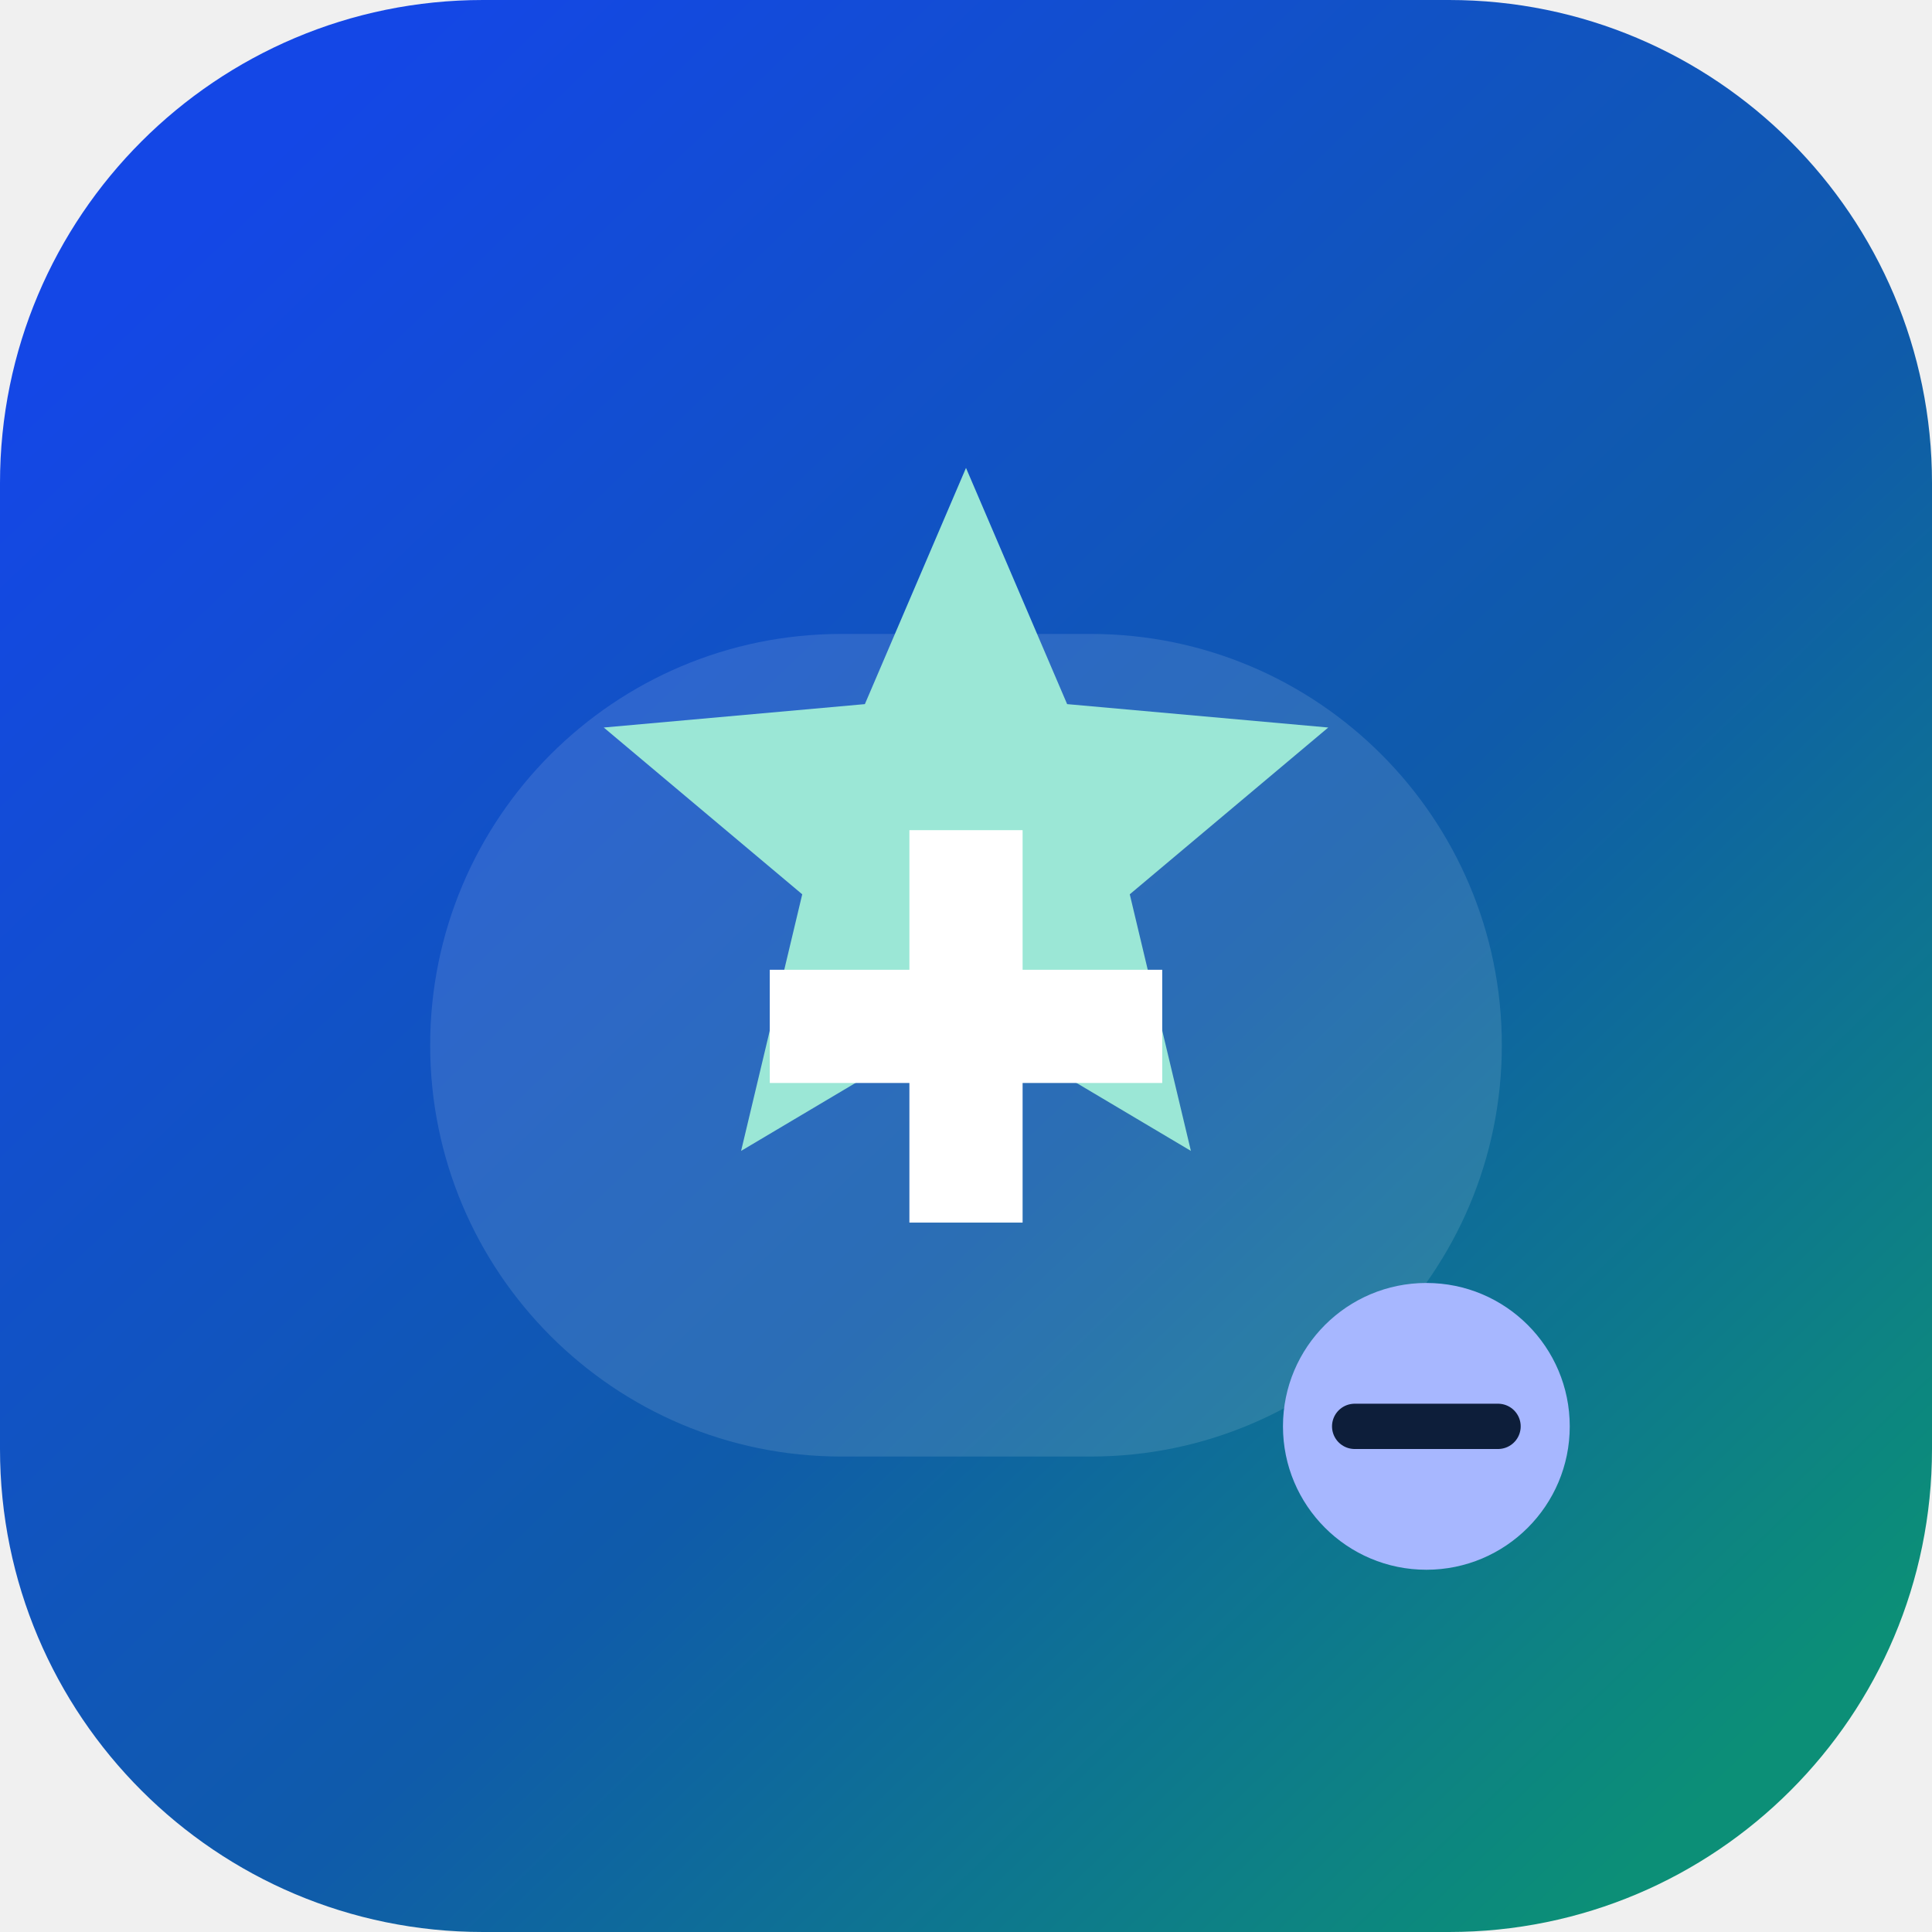
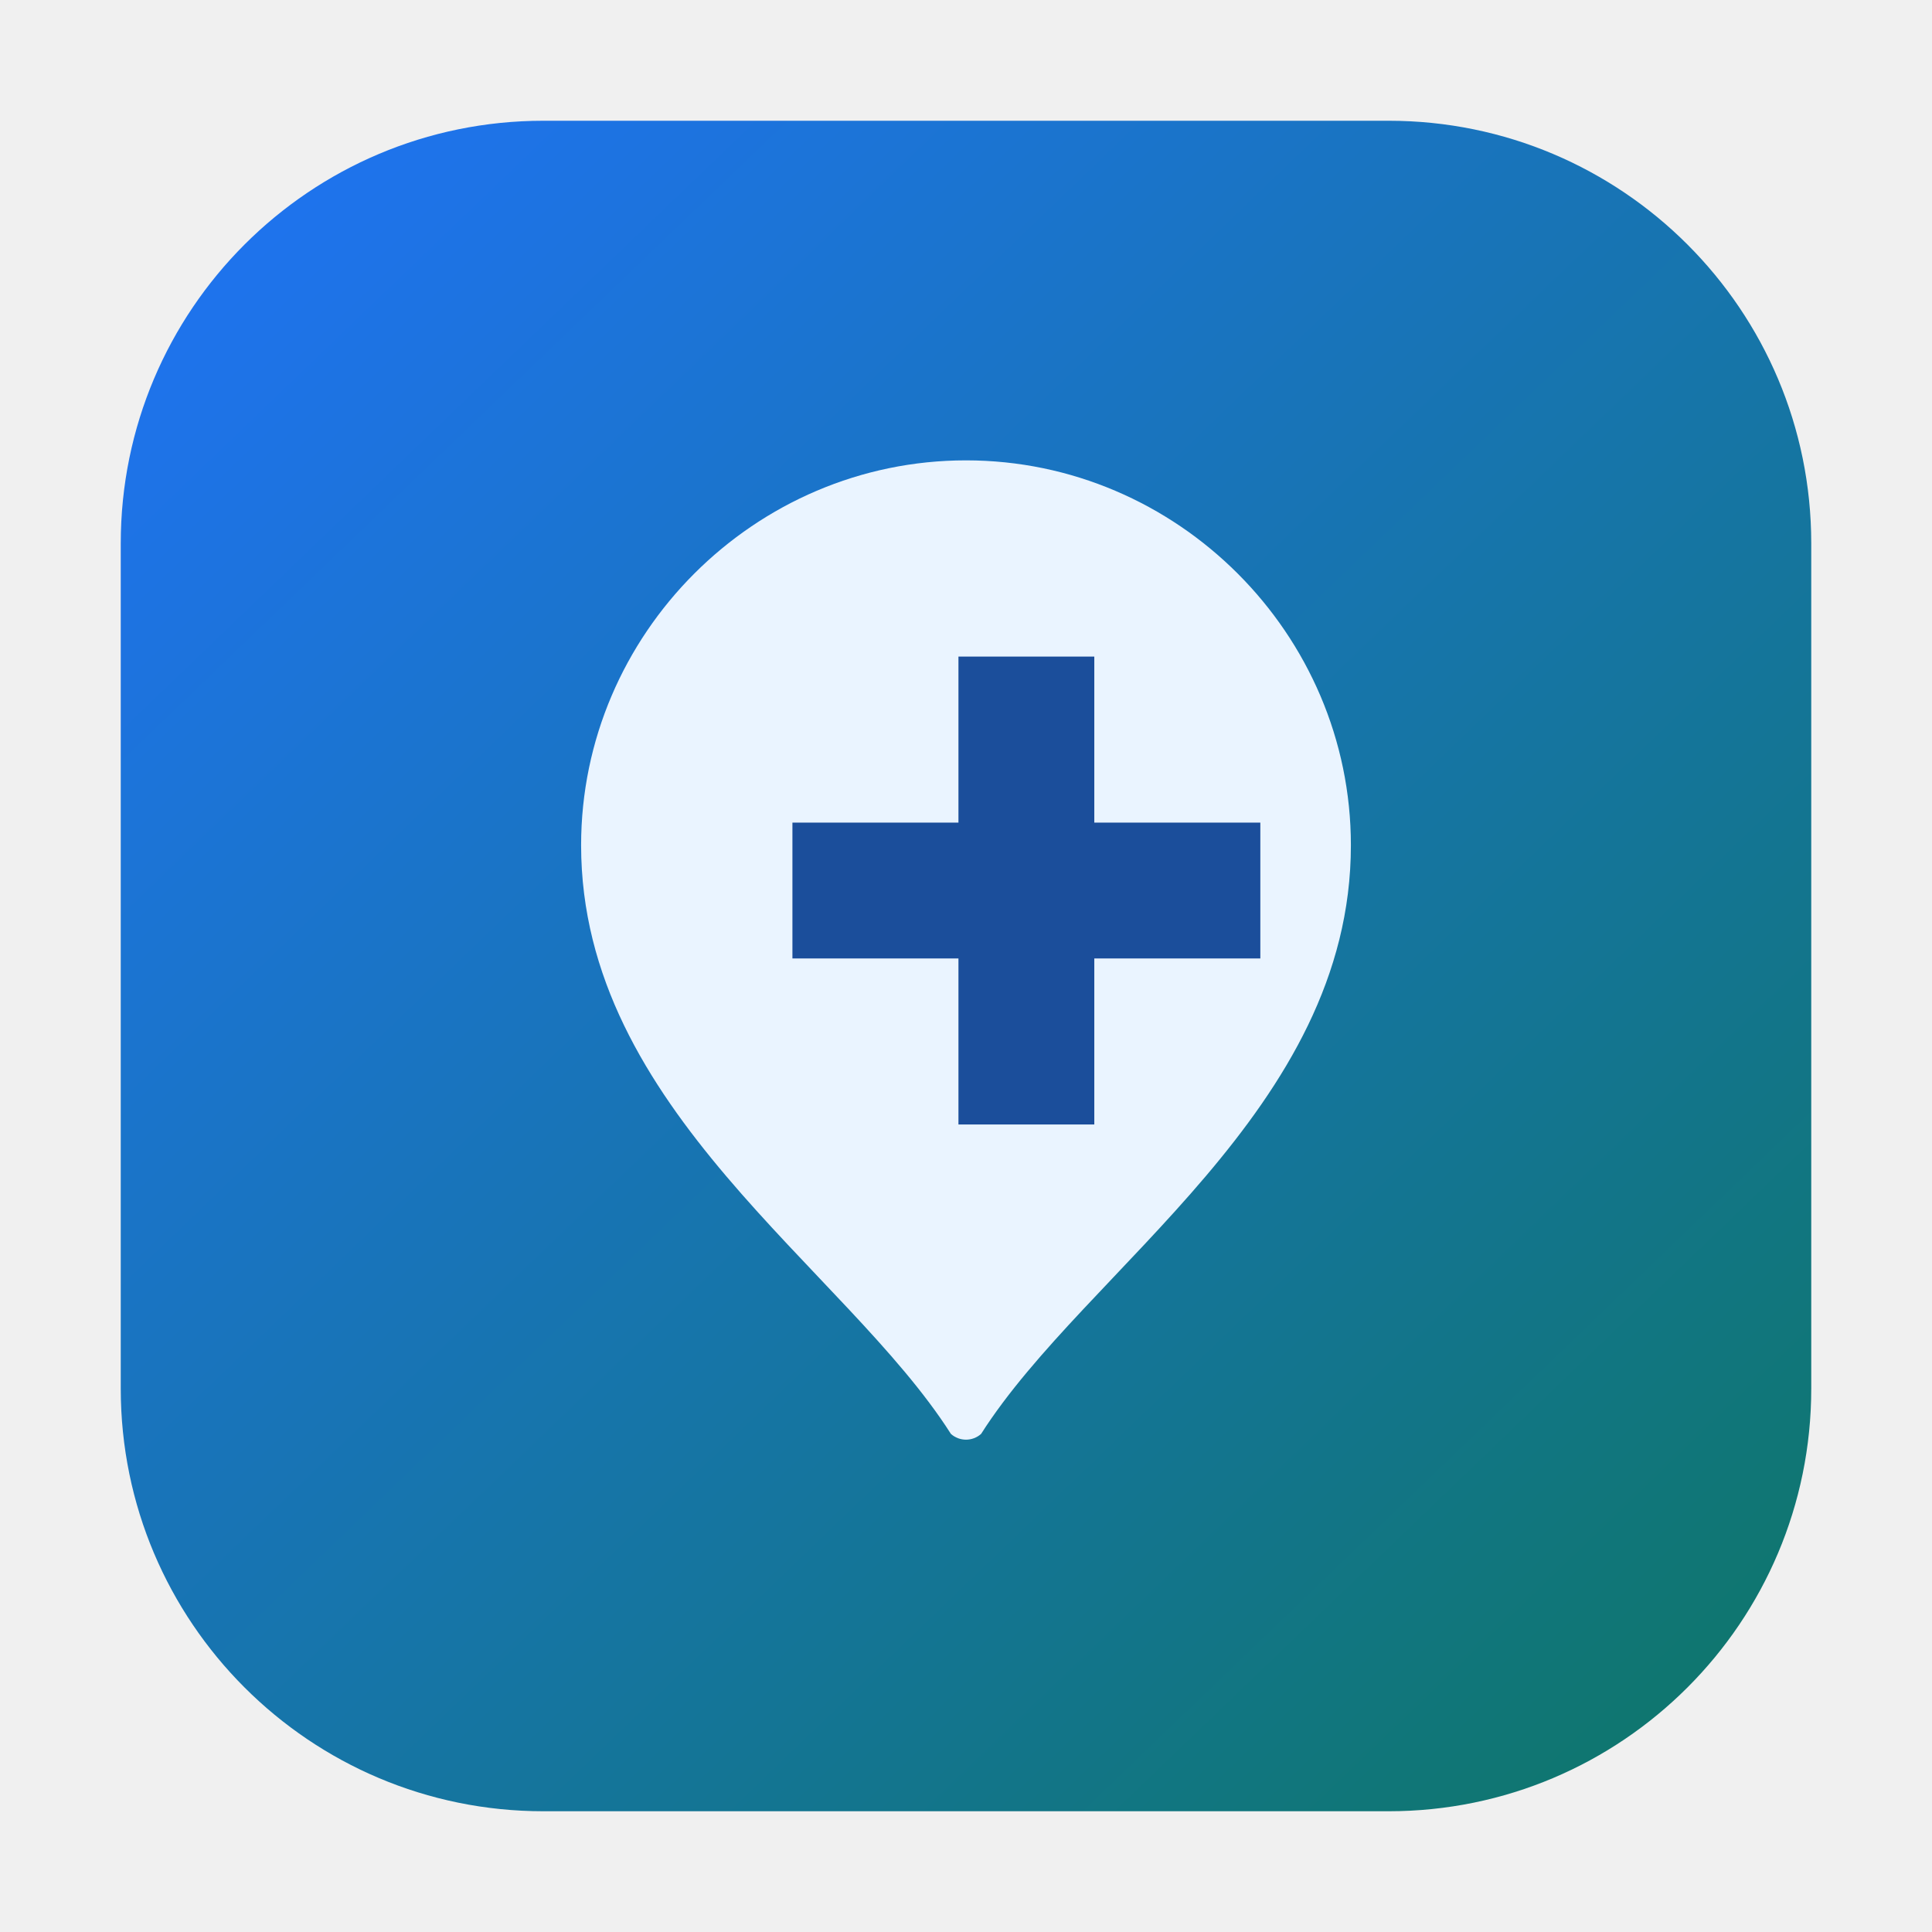
<svg xmlns="http://www.w3.org/2000/svg" width="256" height="256" viewBox="0 0 256 256" fill="none">
-   <rect width="256" height="256" rx="64" fill="url(#bg)" />
-   <path d="M57 138.5C57 108.401 81.4 84 111.5 84H144.5C174.599 84 199 108.401 199 138.5C199 168.599 174.599 193 144.5 193H111.5C81.4 193 57 168.599 57 138.5Z" fill="white" fill-opacity="0.12" />
-   <path d="M128 62L141.4 93.3L176 96.4L149.7 118.5L157.8 152.5L128 134.8L98.2 152.5L106.3 118.5L80 96.4L114.6 93.3L128 62Z" fill="#9BE7D6" />
-   <path d="M102 128.5H120.5V110H135.5V128.5H154V143.5H135.5V162H120.5V143.5H102V128.5Z" fill="white" />
-   <circle cx="189" cy="189" r="19" fill="#A7B7FF" />
-   <path d="M179.5 189H198.5" stroke="#0D1E3A" stroke-width="6" stroke-linecap="round" />
  <defs>
-     <linearGradient id="bg" x1="30" y1="26" x2="230" y2="235" gradientUnits="userSpaceOnUse">
-       <stop stop-color="#1447E6" />
-       <stop offset="0.58" stop-color="#0F5BAA" />
-       <stop offset="1" stop-color="#0C8F77" />
+     <linearGradient id="g" x1="28" y1="24" x2="224" y2="228" gradientUnits="userSpaceOnUse">
+       <stop stop-color="#1F73F1" />
+       <stop offset="1" stop-color="#0F766E" />
    </linearGradient>
  </defs>
+   <rect x="16" y="16" width="224" height="224" rx="56" fill="url(#g)" />
+   <path d="M128 61c-28 0-51 23-51 51 0 35 35 56 49 78a3 3 0 0 0 4 0c14-22 49-43 49-78 0-28-23-51-51-51Z" fill="#EAF4FF" />
+   <path d="M127 87v22h-22v18h22v22h18v-22h22v-18h-22V87h-18Z" fill="#1B4E9B" />
</svg>
